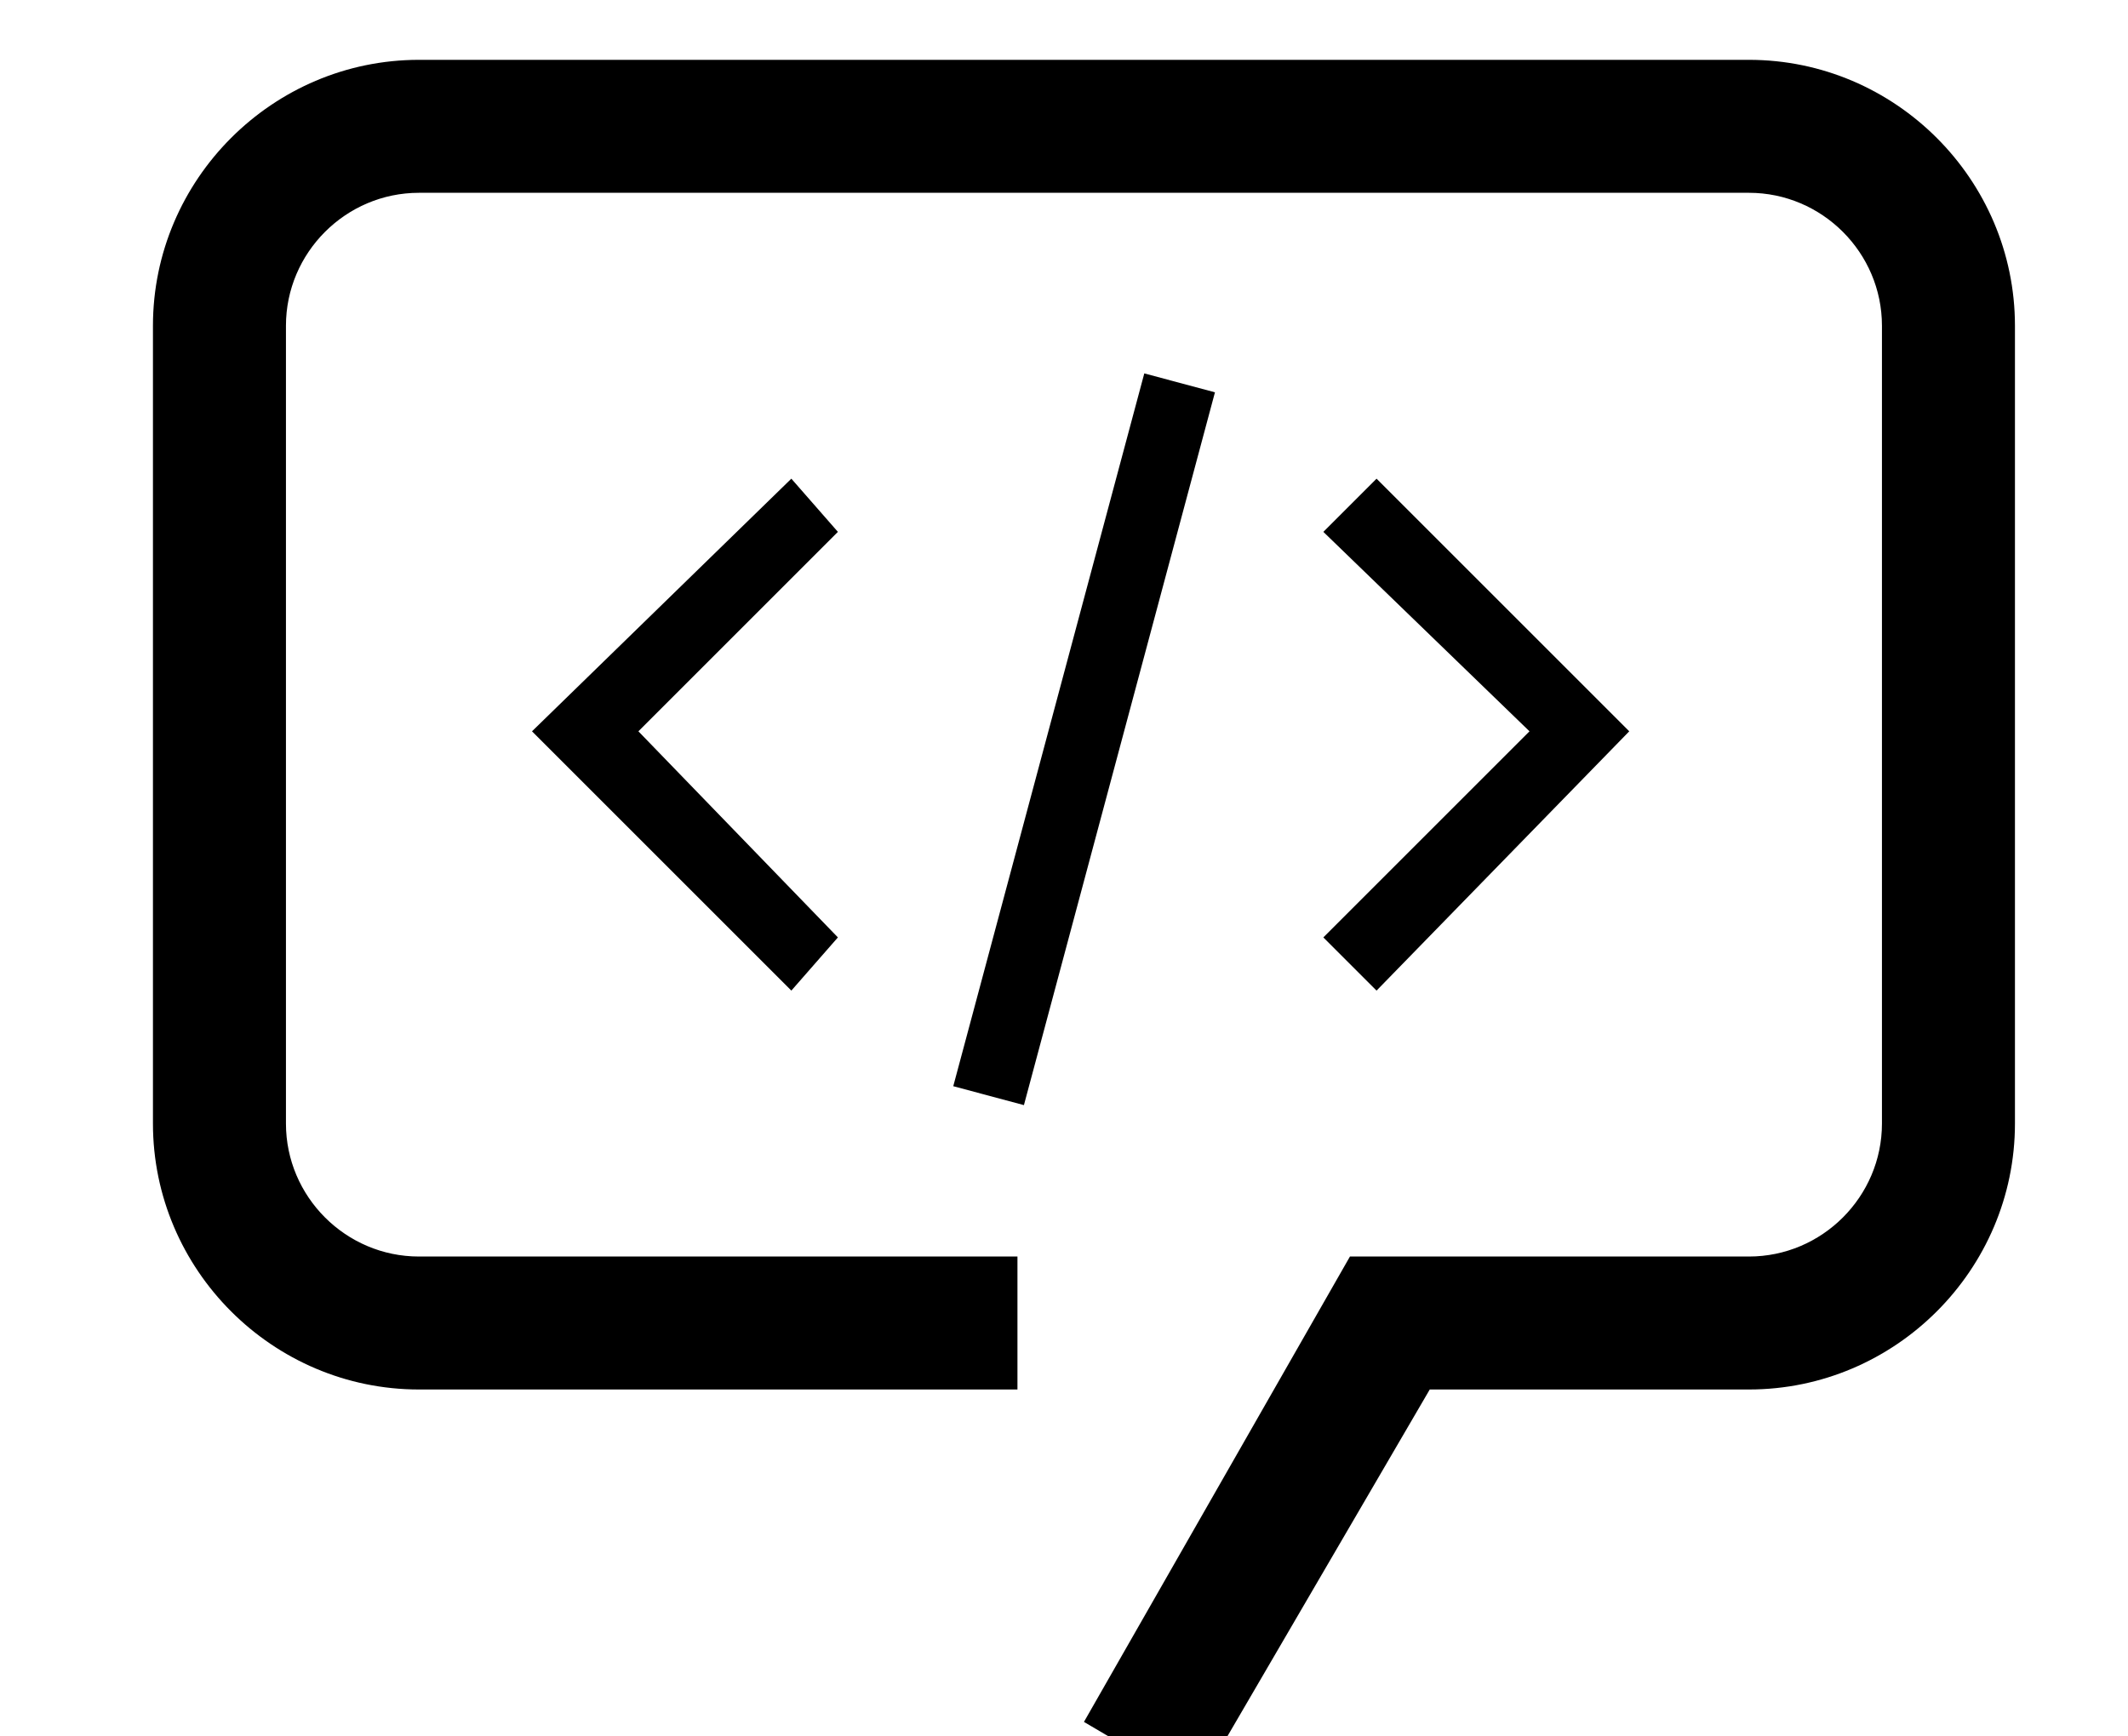
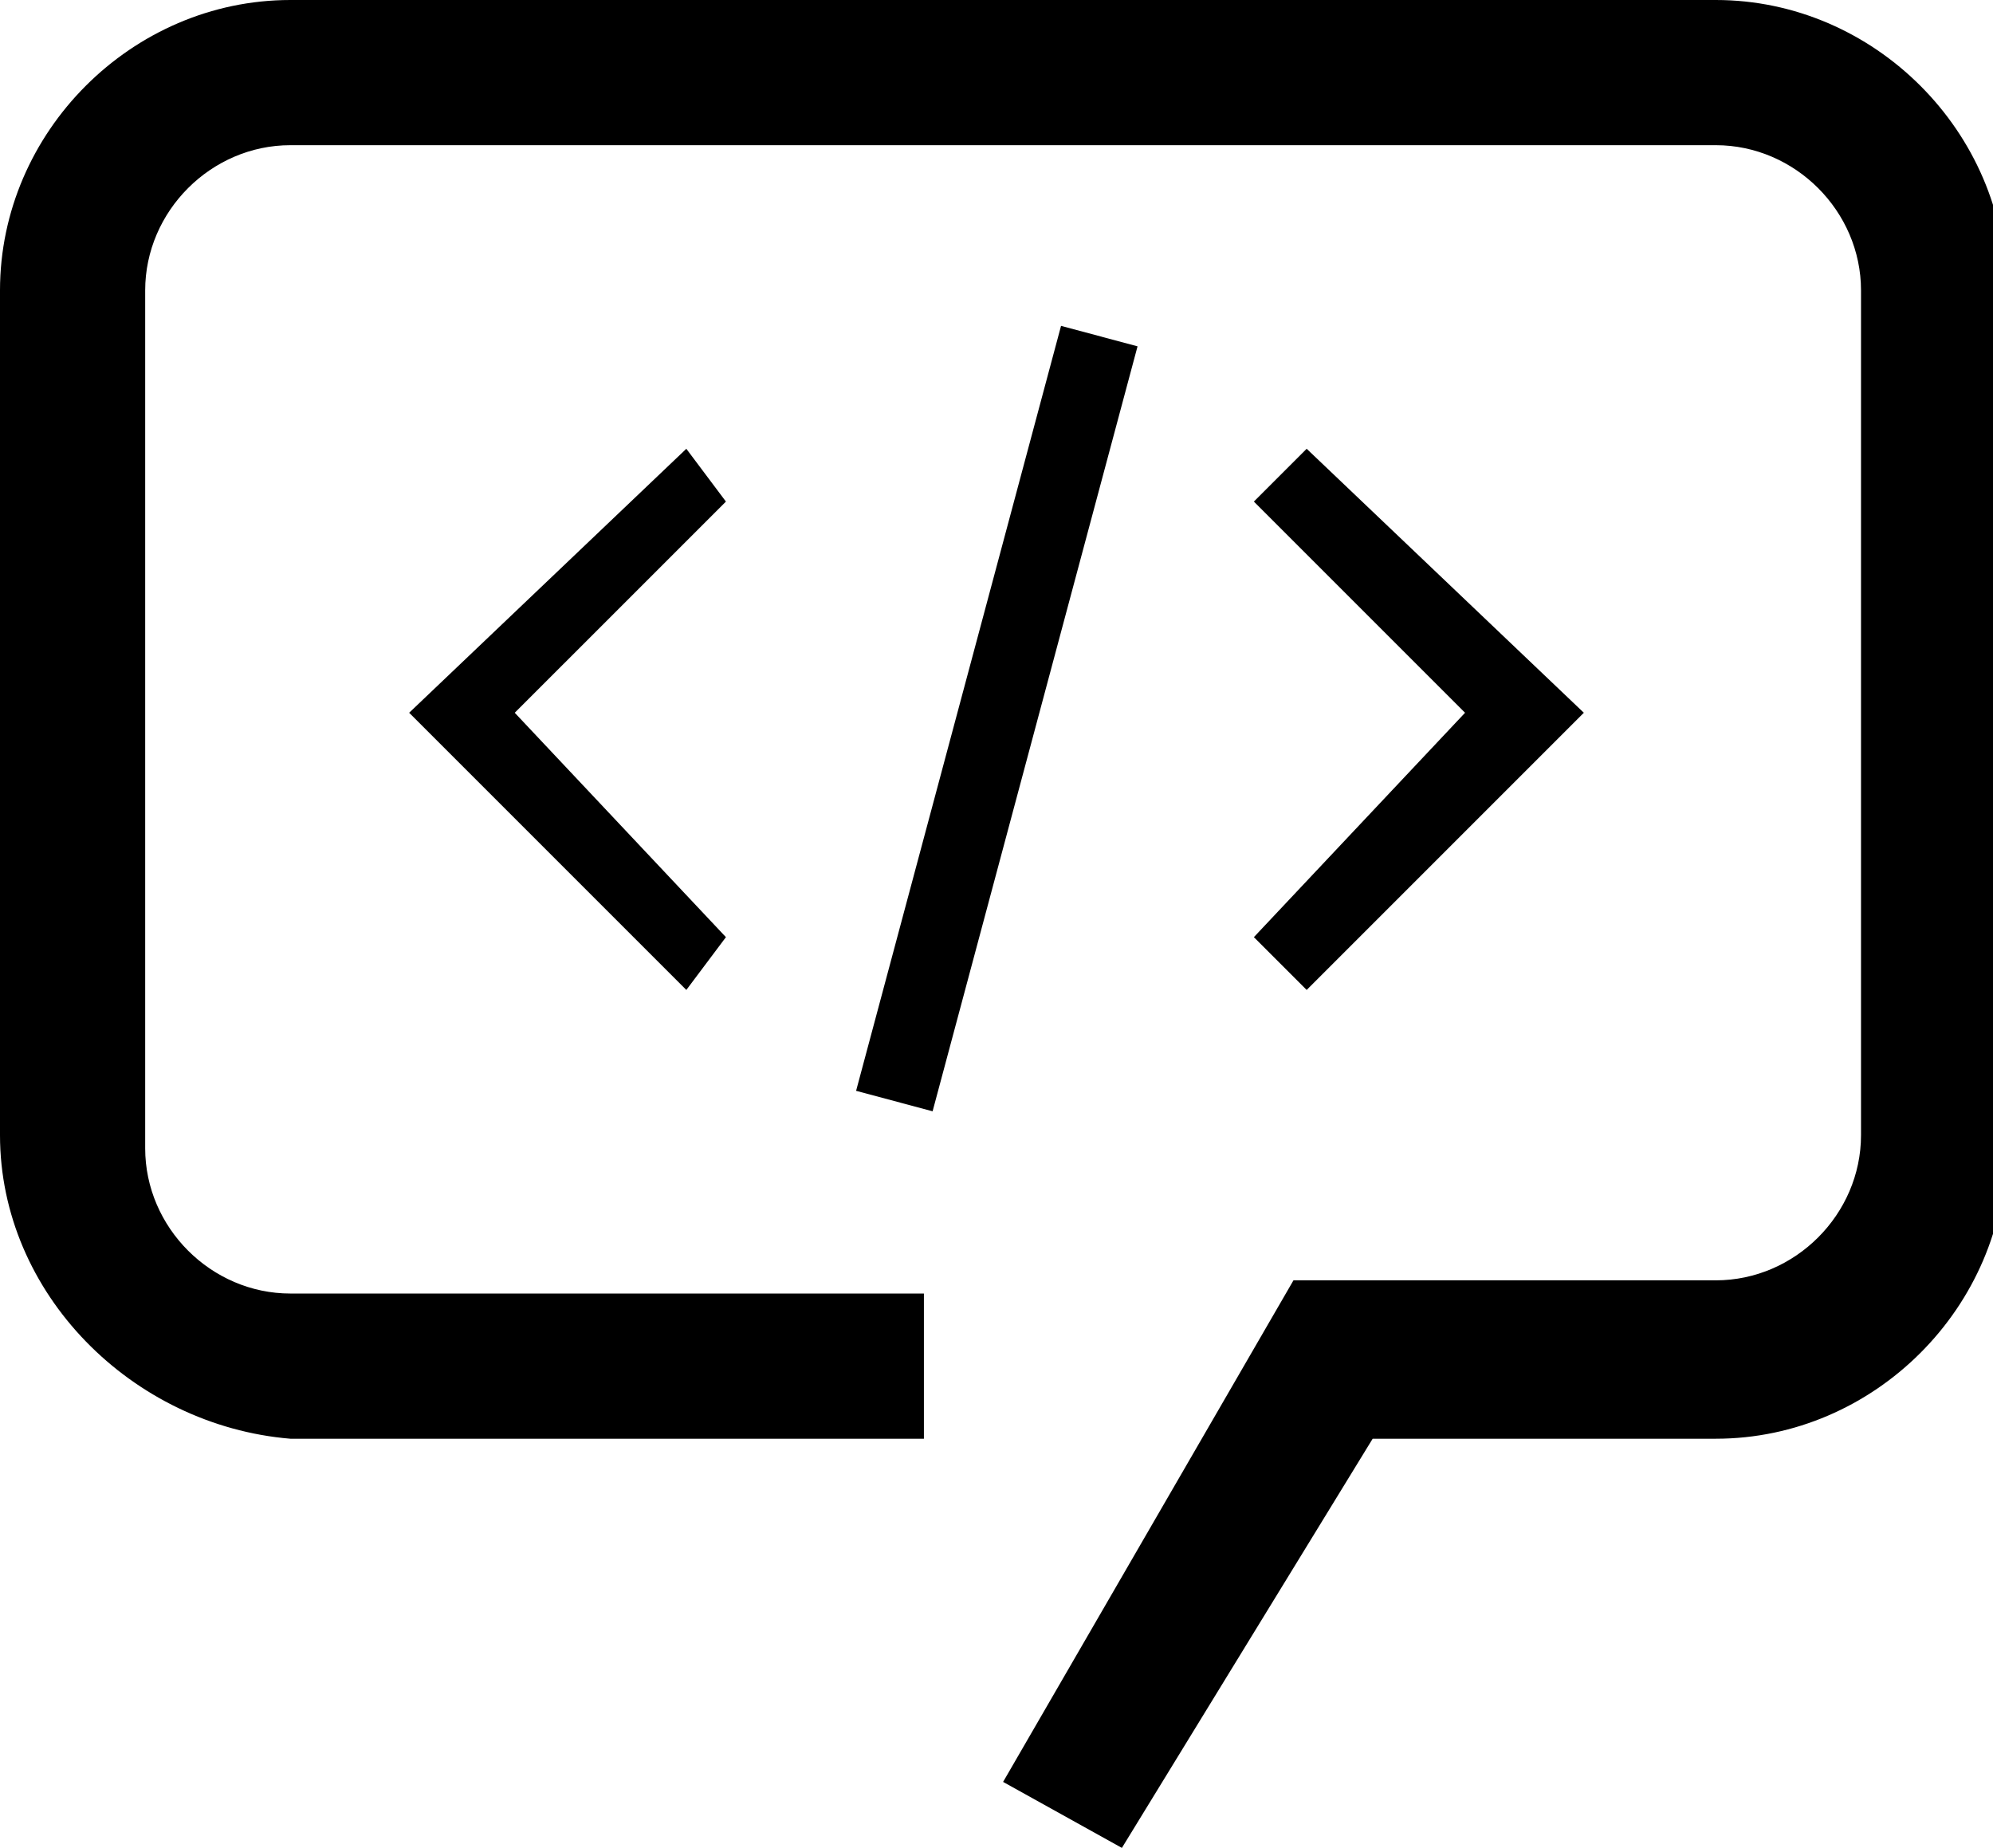
- <svg xmlns="http://www.w3.org/2000/svg" version="1.1" id="icon" x="0px" y="0px" viewBox="0 0 32 26.1" style="enable-background:new 0 0 32 26.1;" xml:space="preserve">
+ <svg xmlns="http://www.w3.org/2000/svg" version="1.1" id="Layer_1" x="0px" y="0px" viewBox="0 0 15.1 14" style="enable-background:new 0 0 15.1 14;" xml:space="preserve">
  <style type="text/css">
	.st0{fill:none;}
</style>
-   <path d="M18,26.9l-1.7-1l4-7h6c1.1,0,2-0.9,2-2v-12c0-1.1-0.9-2-2-2h-20c-1.1,0-2,0.9-2,2v12c0,1.1,0.9,2,2,2h9v2h-9  c-2.2,0-4-1.8-4-4v-12c0-2.2,1.8-4,4-4h20c2.2,0,4,1.8,4,4v12c0,2.2-1.8,4-4,4h-4.8L18,26.9z" />
-   <rect id="_Transparent_Rectangle_" class="st0" width="32" height="32" />
+   <path d="M8.5,14l-0.9-0.5l2.2-3.8h3.2c0.6,0,1.1-0.5,1.1-1.1V2.2c0-0.6-0.5-1.1-1.1-1.1H2.2c-0.6,0-1.1,0.5-1.1,1.1v6.5  c0,0.6,0.5,1.1,1.1,1.1H7v1.1H2.2C1,10.8,0,9.8,0,8.6V2.2C0,1,1,0,2.2,0h10.8c1.2,0,2.2,1,2.2,2.2v6.5c0,1.2-1,2.2-2.2,2.2h-2.6  L8.5,14z" />
  <g>
-     <polygon points="24.5,11 20.7,14.9 19.9,14.1 23,11 19.9,8 20.7,7.2  " />
-     <polygon points="8,11 11.9,7.2 12.6,8 9.6,11 12.6,14.1 11.9,14.9  " />
-     <rect x="10.7" y="10.6" transform="matrix(0.2588 -0.9659 0.9659 0.2588 1.3271 23.9298)" width="11.1" height="1.1" />
+     <polygon points="12,5.4 9.9,7.5 9.5,7.1 11.1,5.4 9.5,3.8 9.9,3.4  " />
+     <polygon points="3.1,5.4 5.2,3.4 5.5,3.8 3.9,5.4 5.5,7.1 5.2,7.5  " />
+     <rect x="4.6" y="5.2" transform="matrix(0.2588 -0.9659 0.9659 0.2588 0.2731 11.3615)" width="6" height="0.6" />
  </g>
-   <rect id="_Transparent_Rectangle__1_" x="7.5" y="2.2" class="st0" width="17.6" height="17.6" />
+   <rect id="_Transparent_Rectangle__1_" x="2.8" y="0.7" class="st0" width="9.5" height="9.5" />
</svg>
